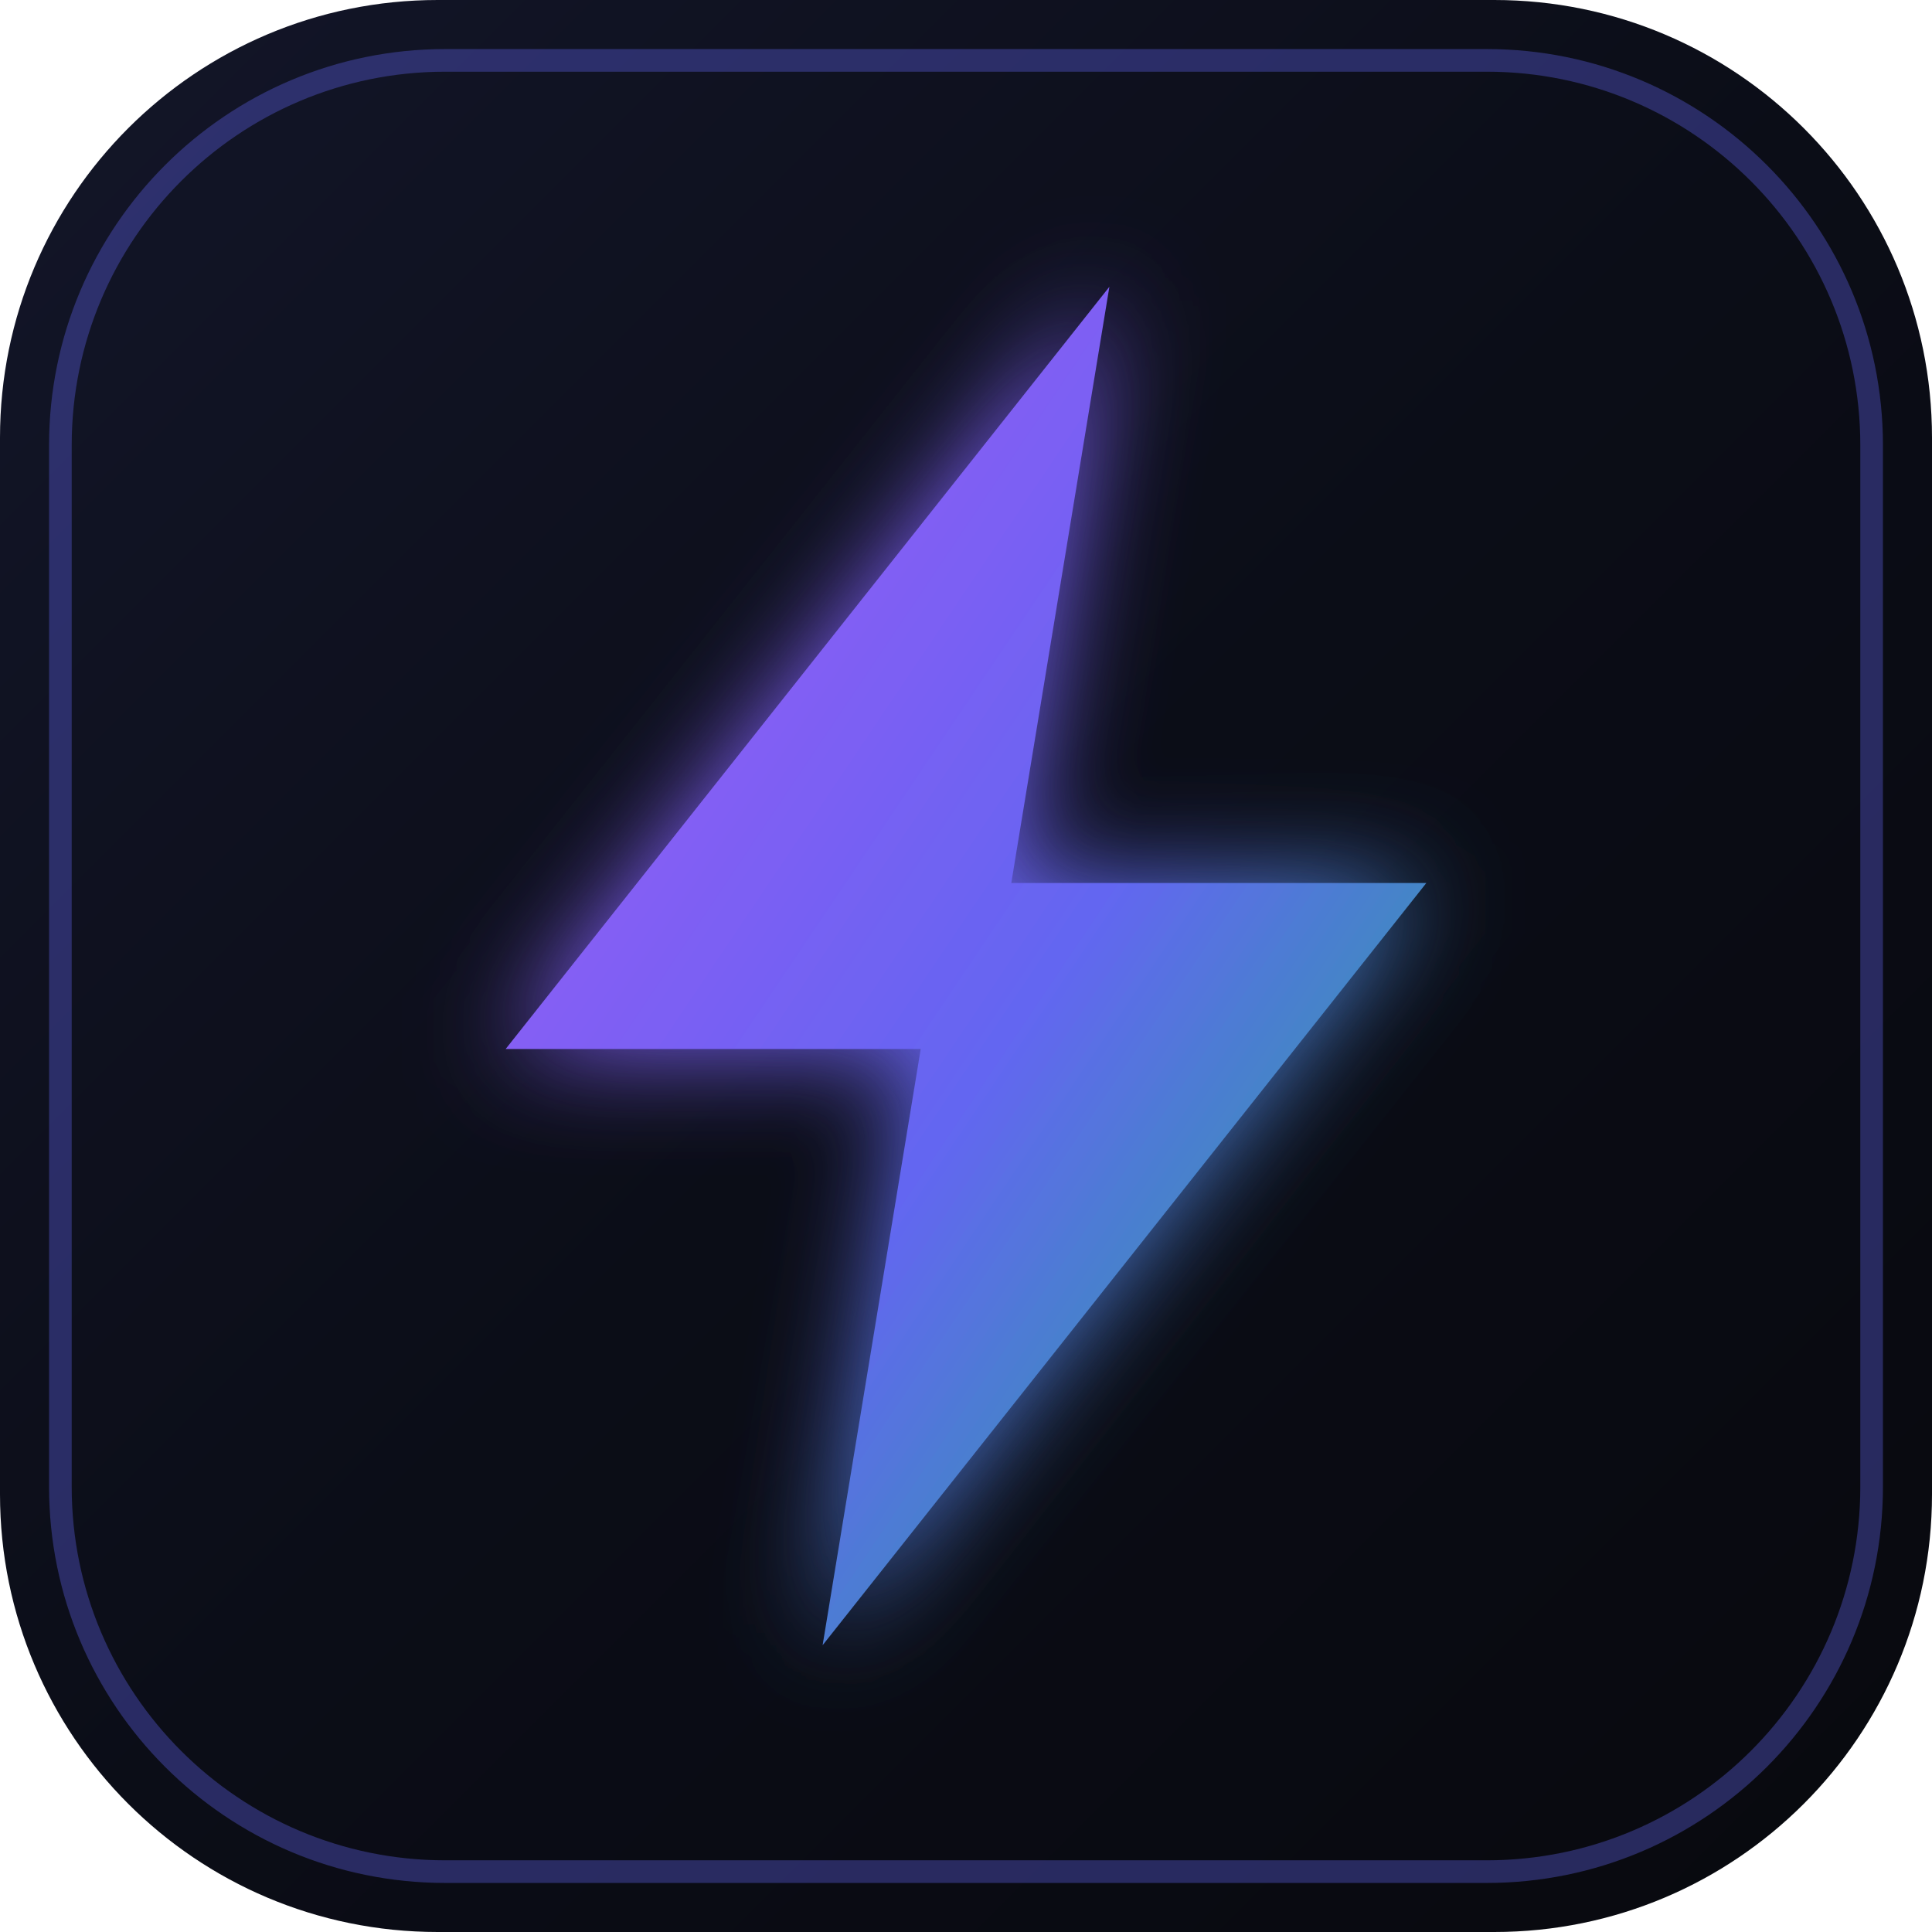
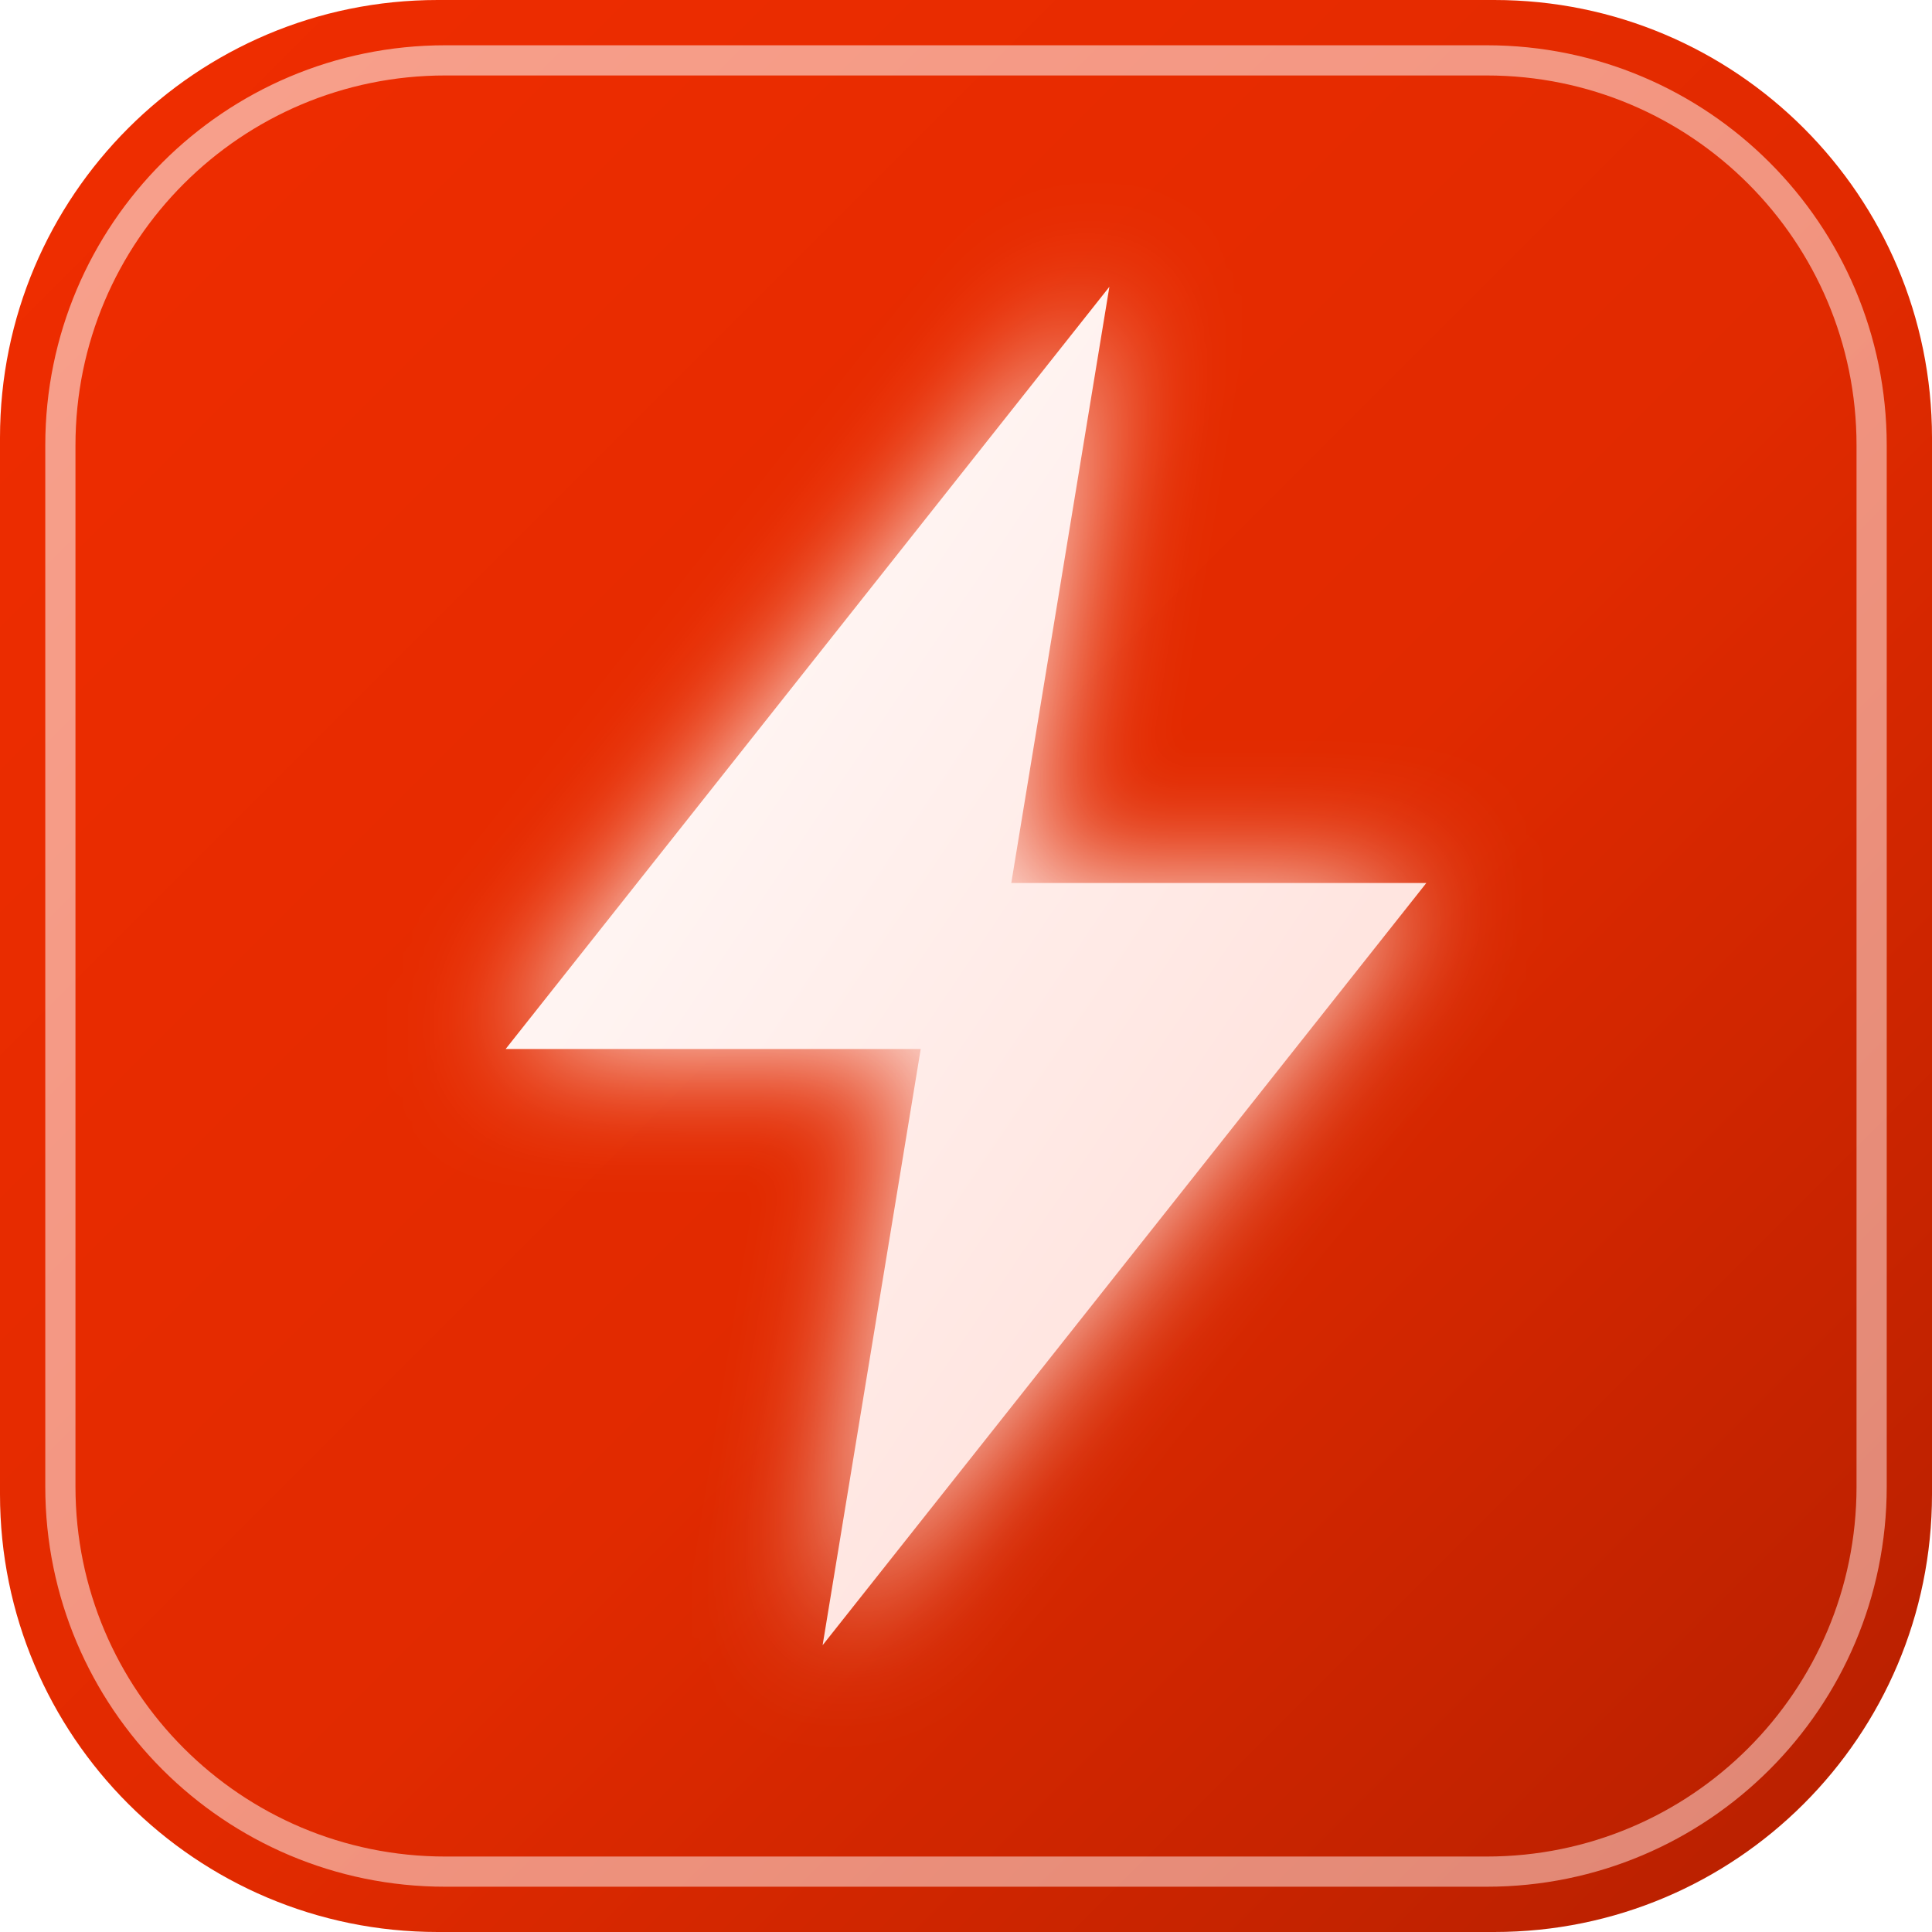
<svg xmlns="http://www.w3.org/2000/svg" viewBox="0 0 512 512" width="512" height="512">
  <defs>
    <linearGradient id="bg" x1="0%" y1="0%" x2="100%" y2="100%">
-       <stop offset="0%" stop-color="#131629" />
-       <stop offset="50%" stop-color="#0b0d17" />
-       <stop offset="100%" stop-color="#08090e" />
+       <stop offset="0%" stop-color="#F02D00" />
+       <stop offset="55%" stop-color="#e12a00" />
+       <stop offset="100%" stop-color="#b41f00" />
    </linearGradient>
    <linearGradient id="bolt" x1="0%" y1="0%" x2="100%" y2="100%">
-       <stop offset="0%" stop-color="#a855f7" />
-       <stop offset="55%" stop-color="#6366f1" />
-       <stop offset="100%" stop-color="#10b981" />
+       <stop offset="0%" stop-color="#ffffff" />
+       <stop offset="100%" stop-color="#ffdad3" />
    </linearGradient>
-     <filter id="glow" x="-20%" y="-20%" width="140%" height="140%">
-       <feGaussianBlur stdDeviation="14" result="blur" />
+     <filter id="glow" x="-25%" y="-25%" width="150%" height="150%">
+       <feGaussianBlur stdDeviation="16" result="blur" />
      <feComposite in="SourceGraphic" in2="blur" operator="over" />
    </filter>
  </defs>
  <rect width="512" height="512" rx="116" fill="url(#bg)" />
-   <rect x="16" y="16" width="480" height="480" rx="102" fill="none" stroke="#6366f1" stroke-opacity="0.35" stroke-width="6" />
+   <rect x="16" y="16" width="480" height="480" rx="102" fill="none" stroke="url(#bolt)" stroke-opacity="0.55" stroke-width="8" />
  <path d="M294 76L134 278h110l-26 158 160-202H268L294 76z" fill="url(#bolt)" filter="url(#glow)" />
</svg>
